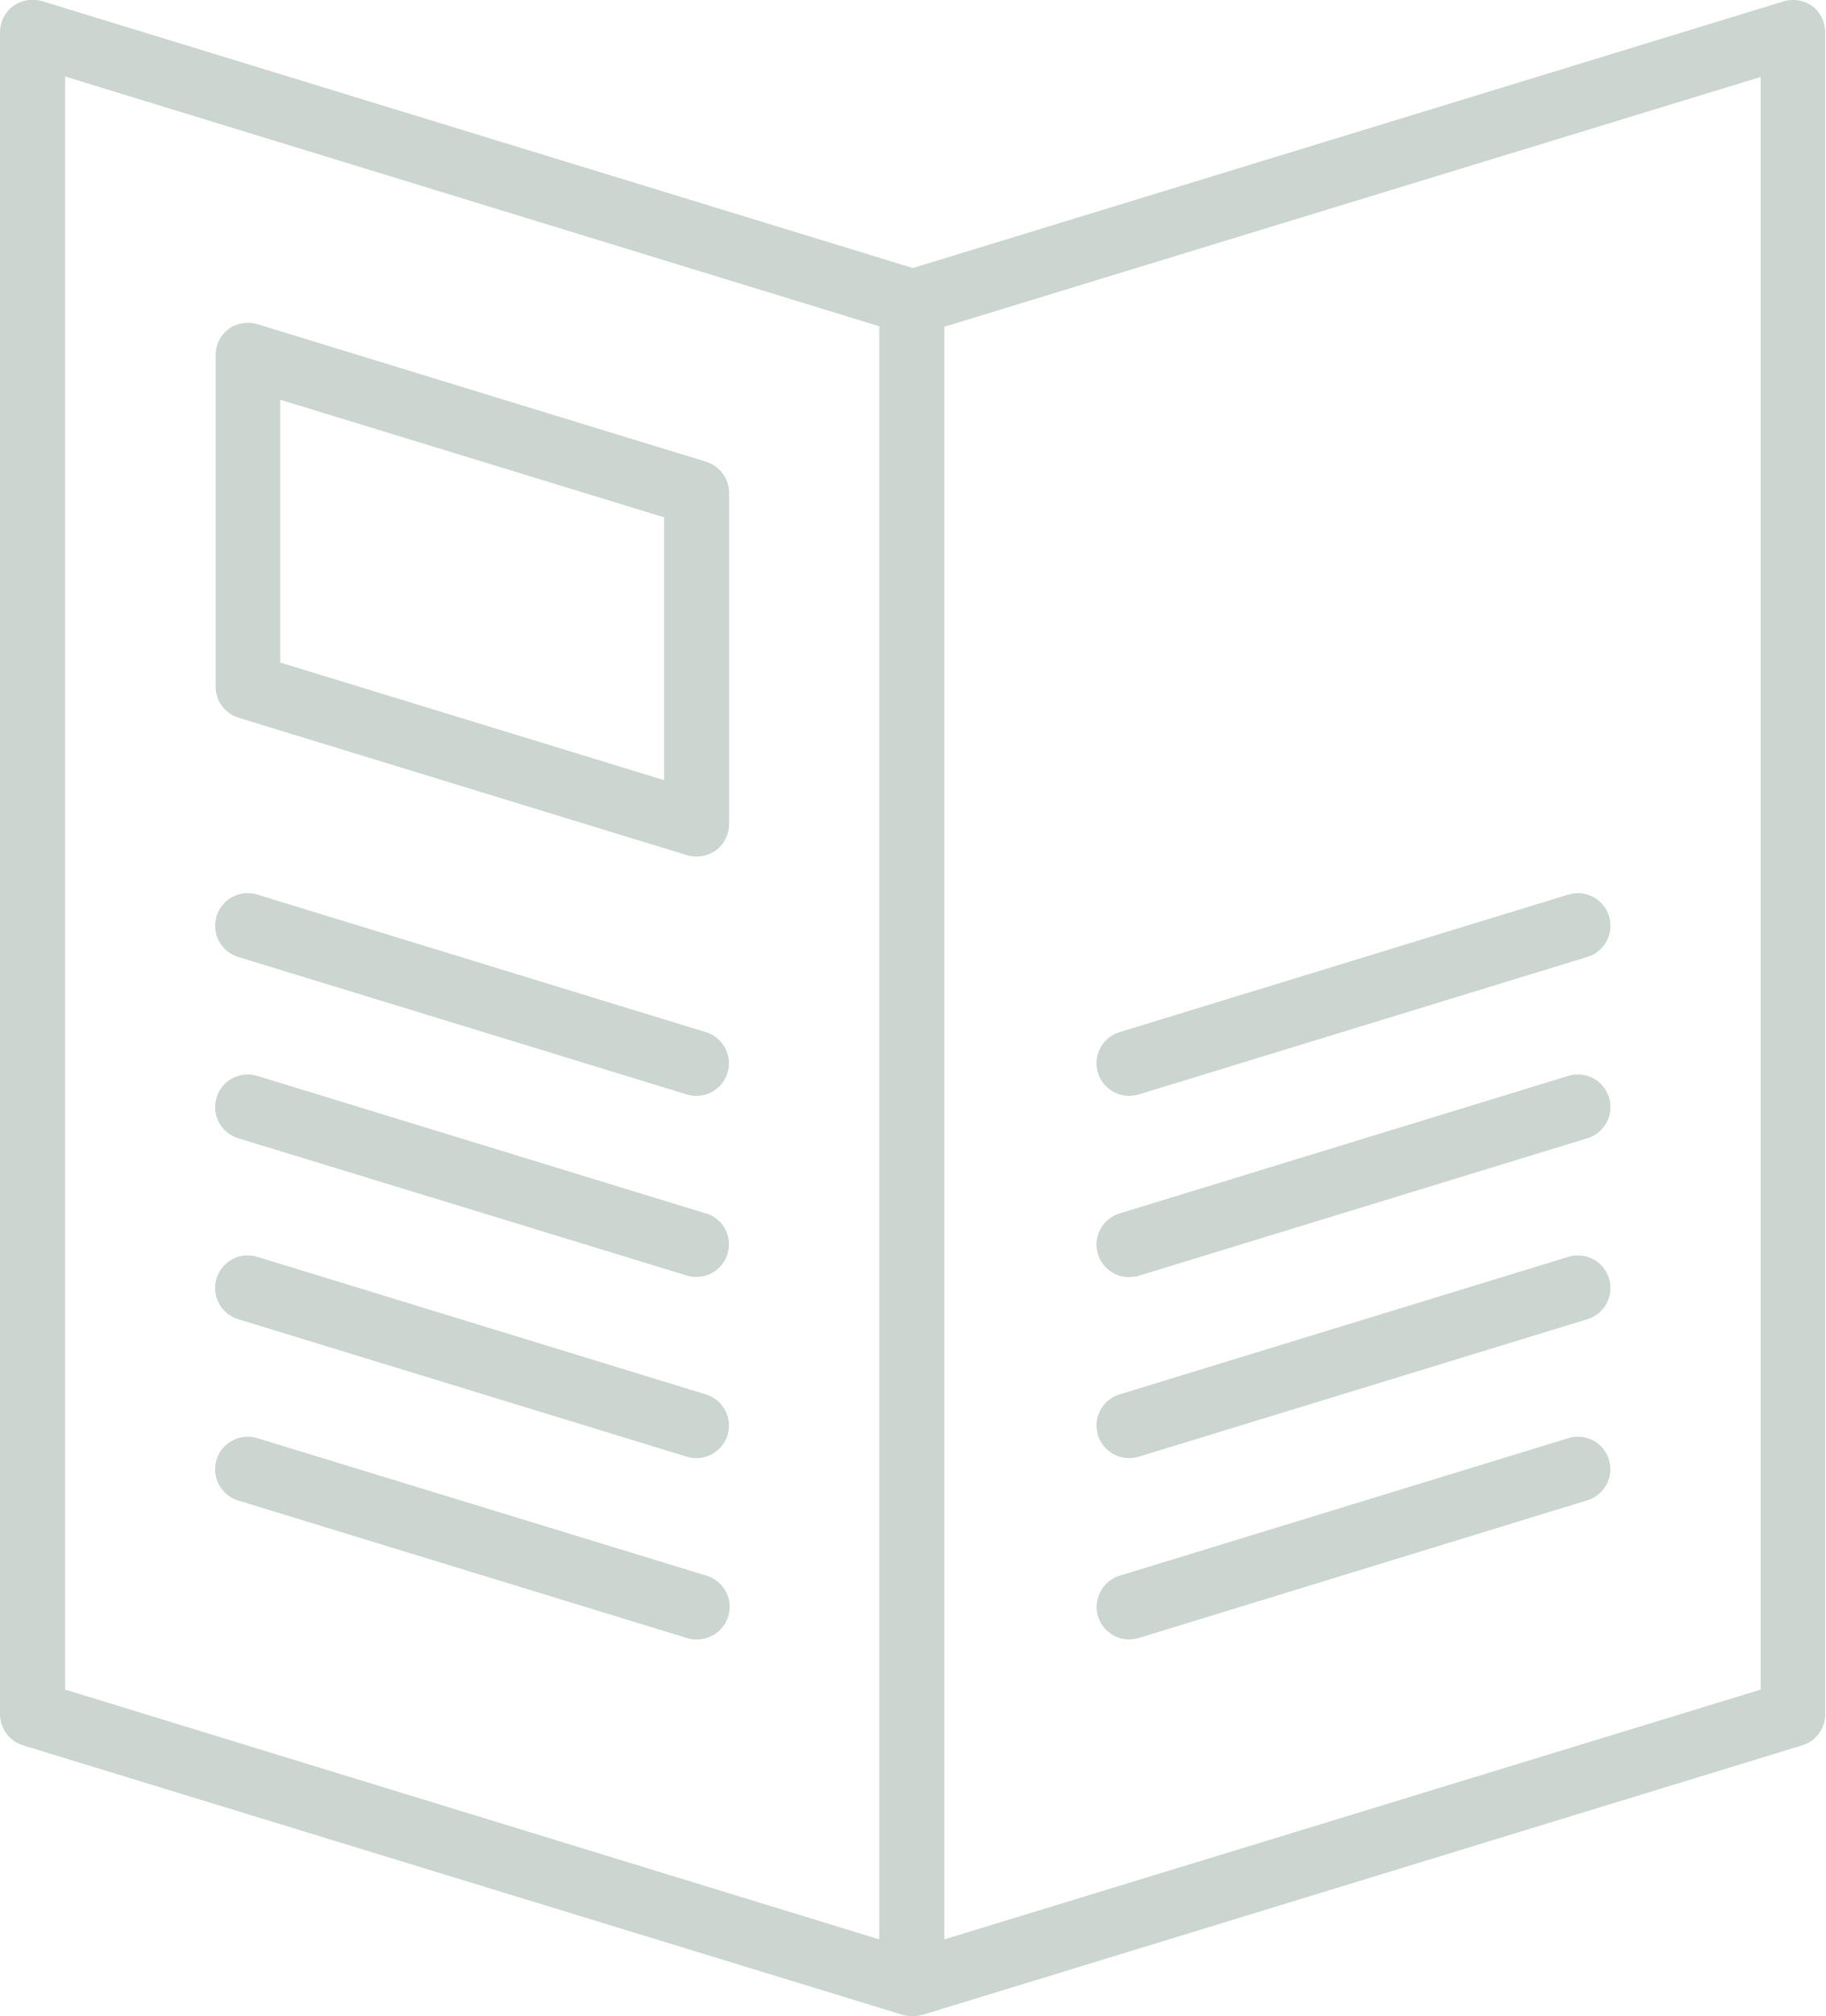
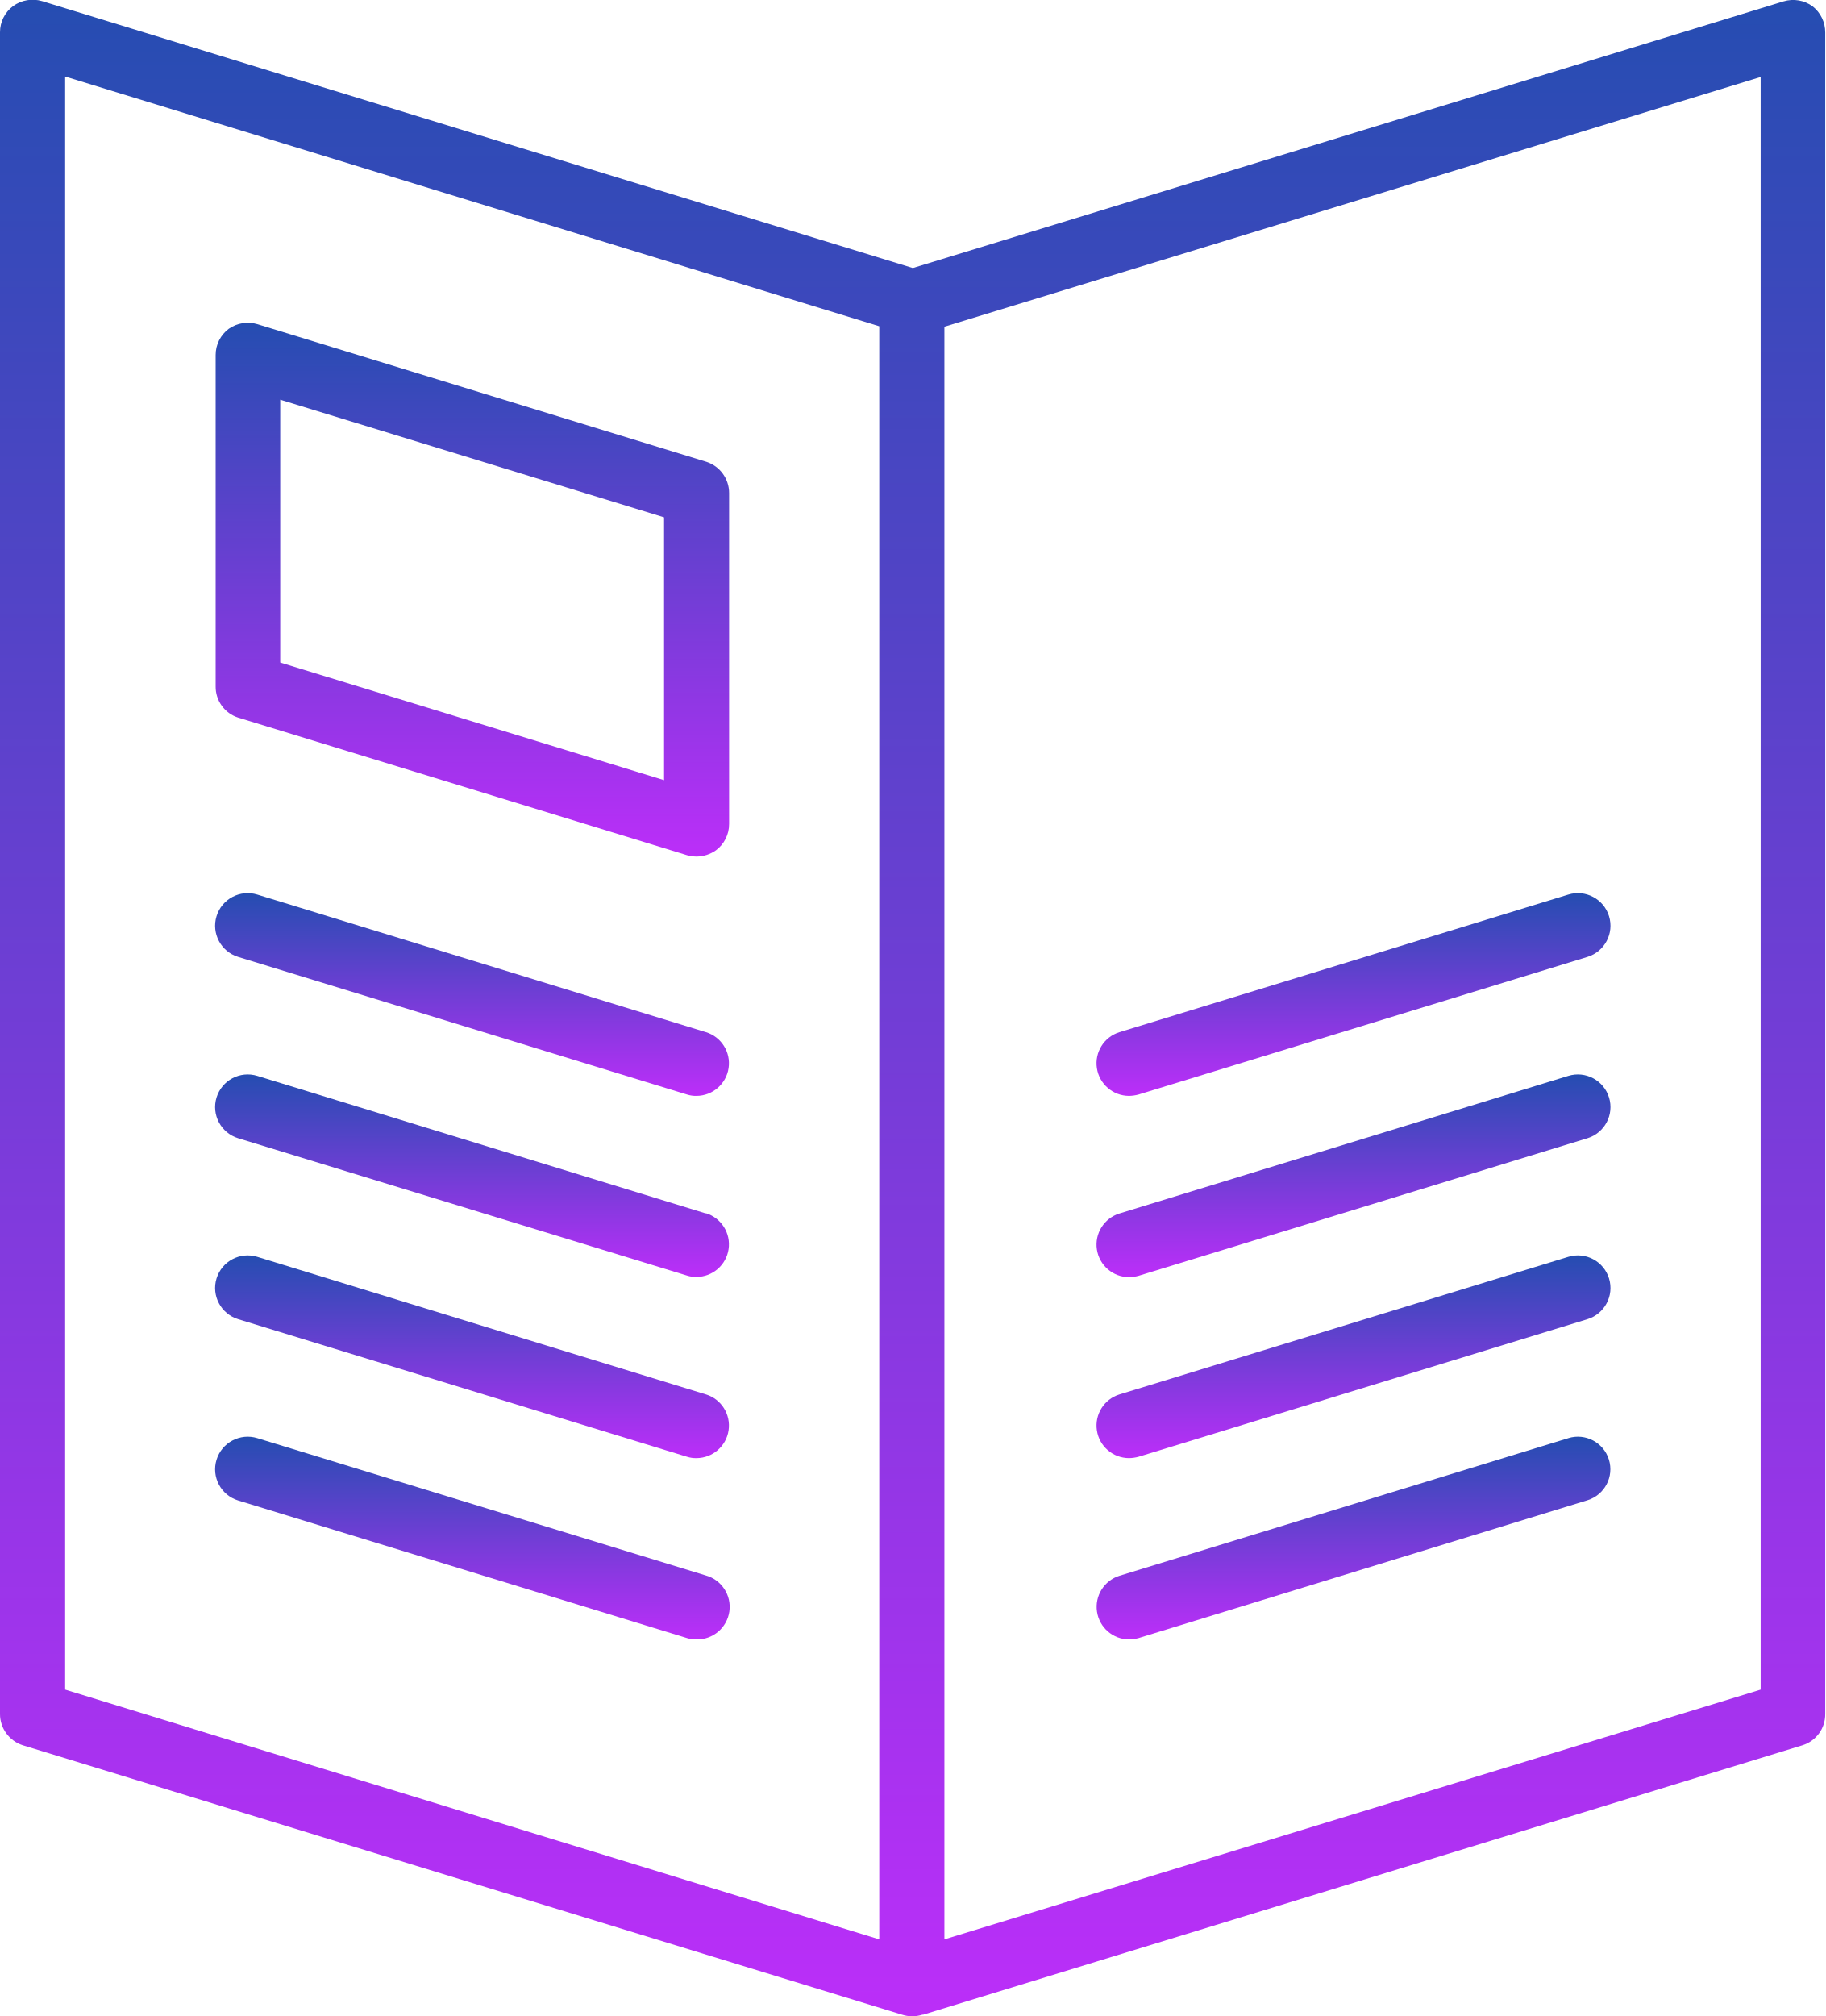
<svg xmlns="http://www.w3.org/2000/svg" width="16.086" height="17.758" viewBox="0 0 16.086 17.758">
+   <defs>
+     <linearGradient id="linear-gradient" x1="0.5" x2="0.5" y2="1" gradientUnits="objectBoundingBox">
+       <stop offset="0" stop-color="#254db1" />
+       <stop offset="1" stop-color="#bc2ef9" />
+       <stop offset="1" stop-color="#c52cfd" />
+     </linearGradient>
+   </defs>
  <g id="noun-menu-5832884" transform="translate(-16.61 -13.139)">
    <g id="グループ_1727" data-name="グループ 1727" transform="translate(16.61 13.139)">
-       <path id="パス_904" data-name="パス 904" d="M24.682,28.425l3.955,1.212a.324.324,0,0,0,.084.012.3.3,0,0,0,.171-.055.287.287,0,0,0,.116-.231V26.447a.289.289,0,0,0-.2-.275l-3.955-1.212A.293.293,0,0,0,24.6,25a.287.287,0,0,0-.116.231V28.15A.285.285,0,0,0,24.682,28.425Zm.371-2.8,3.382,1.036v2.315l-3.382-1.036Z" transform="translate(-22.584 -22.104)" fill="#cbd6d0" />
-       <path id="パス_905" data-name="パス 905" d="M28.8,47.022,24.85,45.811a.287.287,0,1,0-.169.549l3.955,1.212a.255.255,0,0,0,.084.012.287.287,0,0,0,.084-.561Z" transform="translate(-22.583 -37.931)" fill="#cbd6d0" />
-       <path id="パス_906" data-name="パス 906" d="M28.8,53.652,24.85,52.441a.287.287,0,1,0-.169.549L28.636,54.2a.255.255,0,0,0,.084.012.287.287,0,0,0,.084-.561Z" transform="translate(-22.583 -42.964)" fill="#cbd6d0" />
-       <path id="パス_907" data-name="パス 907" d="M28.8,60.272,24.85,59.061a.287.287,0,1,0-.169.549l3.955,1.212a.255.255,0,0,0,.084.012.287.287,0,0,0,.084-.561Z" transform="translate(-22.583 -47.99)" fill="#cbd6d0" />
-       <path id="パス_908" data-name="パス 908" d="M28.8,66.9,24.85,65.691a.287.287,0,1,0-.169.549l3.955,1.212a.255.255,0,0,0,.084.012A.287.287,0,0,0,28.8,66.9Z" transform="translate(-22.583 -53.023)" fill="#cbd6d0" />
-       <path id="パス_909" data-name="パス 909" d="M32.58,13.194a.292.292,0,0,0-.255-.043L24.653,15.5l-7.672-2.351a.293.293,0,0,0-.255.043.287.287,0,0,0-.116.231V28.237a.289.289,0,0,0,.2.275l7.747,2.373a.292.292,0,0,0,.181,0s0,0,.007,0l7.747-2.373a.285.285,0,0,0,.2-.275V13.426A.291.291,0,0,0,32.58,13.194ZM24.357,30.222l-7.173-2.2V13.813l7.173,2.2Zm7.766-2.2-7.192,2.2V16.017l7.192-2.2Z" transform="translate(-16.61 -13.139)" fill="#cbd6d0" />
-       <path id="パス_910" data-name="パス 910" d="M57.005,47.584a.339.339,0,0,0,.084-.012l3.955-1.212a.287.287,0,1,0-.169-.549l-3.955,1.212a.287.287,0,0,0,.084.561Z" transform="translate(-47.057 -37.931)" fill="#cbd6d0" />
-       <path id="パス_911" data-name="パス 911" d="M57.005,54.214a.339.339,0,0,0,.084-.012l3.955-1.212a.287.287,0,1,0-.169-.549l-3.955,1.212a.287.287,0,0,0,.084.561Z" transform="translate(-47.057 -42.964)" fill="#cbd6d0" />
-       <path id="パス_912" data-name="パス 912" d="M57.005,60.834a.339.339,0,0,0,.084-.012l3.955-1.212a.287.287,0,0,0-.169-.549l-3.955,1.212a.287.287,0,0,0,.084.561Z" transform="translate(-47.057 -47.99)" fill="#cbd6d0" />
-       <path id="パス_913" data-name="パス 913" d="M60.876,65.688,56.921,66.9a.287.287,0,0,0,.084.561.339.339,0,0,0,.084-.012l3.955-1.214a.286.286,0,1,0-.169-.547Z" transform="translate(-47.057 -53.02)" fill="#cbd6d0" />
+       <path id="パス_904" data-name="パス 904" d="M24.682,28.425l3.955,1.212a.324.324,0,0,0,.084.012.3.3,0,0,0,.171-.055.287.287,0,0,0,.116-.231V26.447a.289.289,0,0,0-.2-.275l-3.955-1.212A.293.293,0,0,0,24.6,25a.287.287,0,0,0-.116.231V28.15A.285.285,0,0,0,24.682,28.425Zm.371-2.8,3.382,1.036v2.315l-3.382-1.036Z" transform="translate(-22.584 -22.104)" fill="url(#linear-gradient)" />
+       <path id="パス_905" data-name="パス 905" d="M28.8,47.022,24.85,45.811a.287.287,0,1,0-.169.549l3.955,1.212a.255.255,0,0,0,.084.012.287.287,0,0,0,.084-.561Z" transform="translate(-22.583 -37.931)" fill="url(#linear-gradient)" />
+       <path id="パス_906" data-name="パス 906" d="M28.8,53.652,24.85,52.441a.287.287,0,1,0-.169.549L28.636,54.2a.255.255,0,0,0,.084.012.287.287,0,0,0,.084-.561Z" transform="translate(-22.583 -42.964)" fill="url(#linear-gradient)" />
+       <path id="パス_907" data-name="パス 907" d="M28.8,60.272,24.85,59.061a.287.287,0,1,0-.169.549l3.955,1.212a.255.255,0,0,0,.084.012.287.287,0,0,0,.084-.561Z" transform="translate(-22.583 -47.99)" fill="url(#linear-gradient)" />
+       <path id="パス_908" data-name="パス 908" d="M28.8,66.9,24.85,65.691a.287.287,0,1,0-.169.549l3.955,1.212a.255.255,0,0,0,.084.012A.287.287,0,0,0,28.8,66.9Z" transform="translate(-22.583 -53.023)" fill="url(#linear-gradient)" />
+       <path id="パス_909" data-name="パス 909" d="M32.58,13.194a.292.292,0,0,0-.255-.043L24.653,15.5l-7.672-2.351a.293.293,0,0,0-.255.043.287.287,0,0,0-.116.231V28.237a.289.289,0,0,0,.2.275l7.747,2.373a.292.292,0,0,0,.181,0s0,0,.007,0l7.747-2.373a.285.285,0,0,0,.2-.275V13.426A.291.291,0,0,0,32.58,13.194ZM24.357,30.222l-7.173-2.2V13.813l7.173,2.2Zm7.766-2.2-7.192,2.2V16.017l7.192-2.2Z" transform="translate(-16.61 -13.139)" fill="url(#linear-gradient)" />
+       <path id="パス_910" data-name="パス 910" d="M57.005,47.584a.339.339,0,0,0,.084-.012l3.955-1.212a.287.287,0,1,0-.169-.549l-3.955,1.212a.287.287,0,0,0,.084.561Z" transform="translate(-47.057 -37.931)" fill="url(#linear-gradient)" />
+       <path id="パス_911" data-name="パス 911" d="M57.005,54.214a.339.339,0,0,0,.084-.012l3.955-1.212a.287.287,0,1,0-.169-.549l-3.955,1.212a.287.287,0,0,0,.084.561Z" transform="translate(-47.057 -42.964)" fill="url(#linear-gradient)" />
+       <path id="パス_912" data-name="パス 912" d="M57.005,60.834a.339.339,0,0,0,.084-.012l3.955-1.212a.287.287,0,0,0-.169-.549l-3.955,1.212a.287.287,0,0,0,.084.561Z" transform="translate(-47.057 -47.99)" fill="url(#linear-gradient)" />
+       <path id="パス_913" data-name="パス 913" d="M60.876,65.688,56.921,66.9a.287.287,0,0,0,.084.561.339.339,0,0,0,.084-.012l3.955-1.214a.286.286,0,1,0-.169-.547Z" transform="translate(-47.057 -53.02)" fill="url(#linear-gradient)" />
    </g>
  </g>
</svg>
